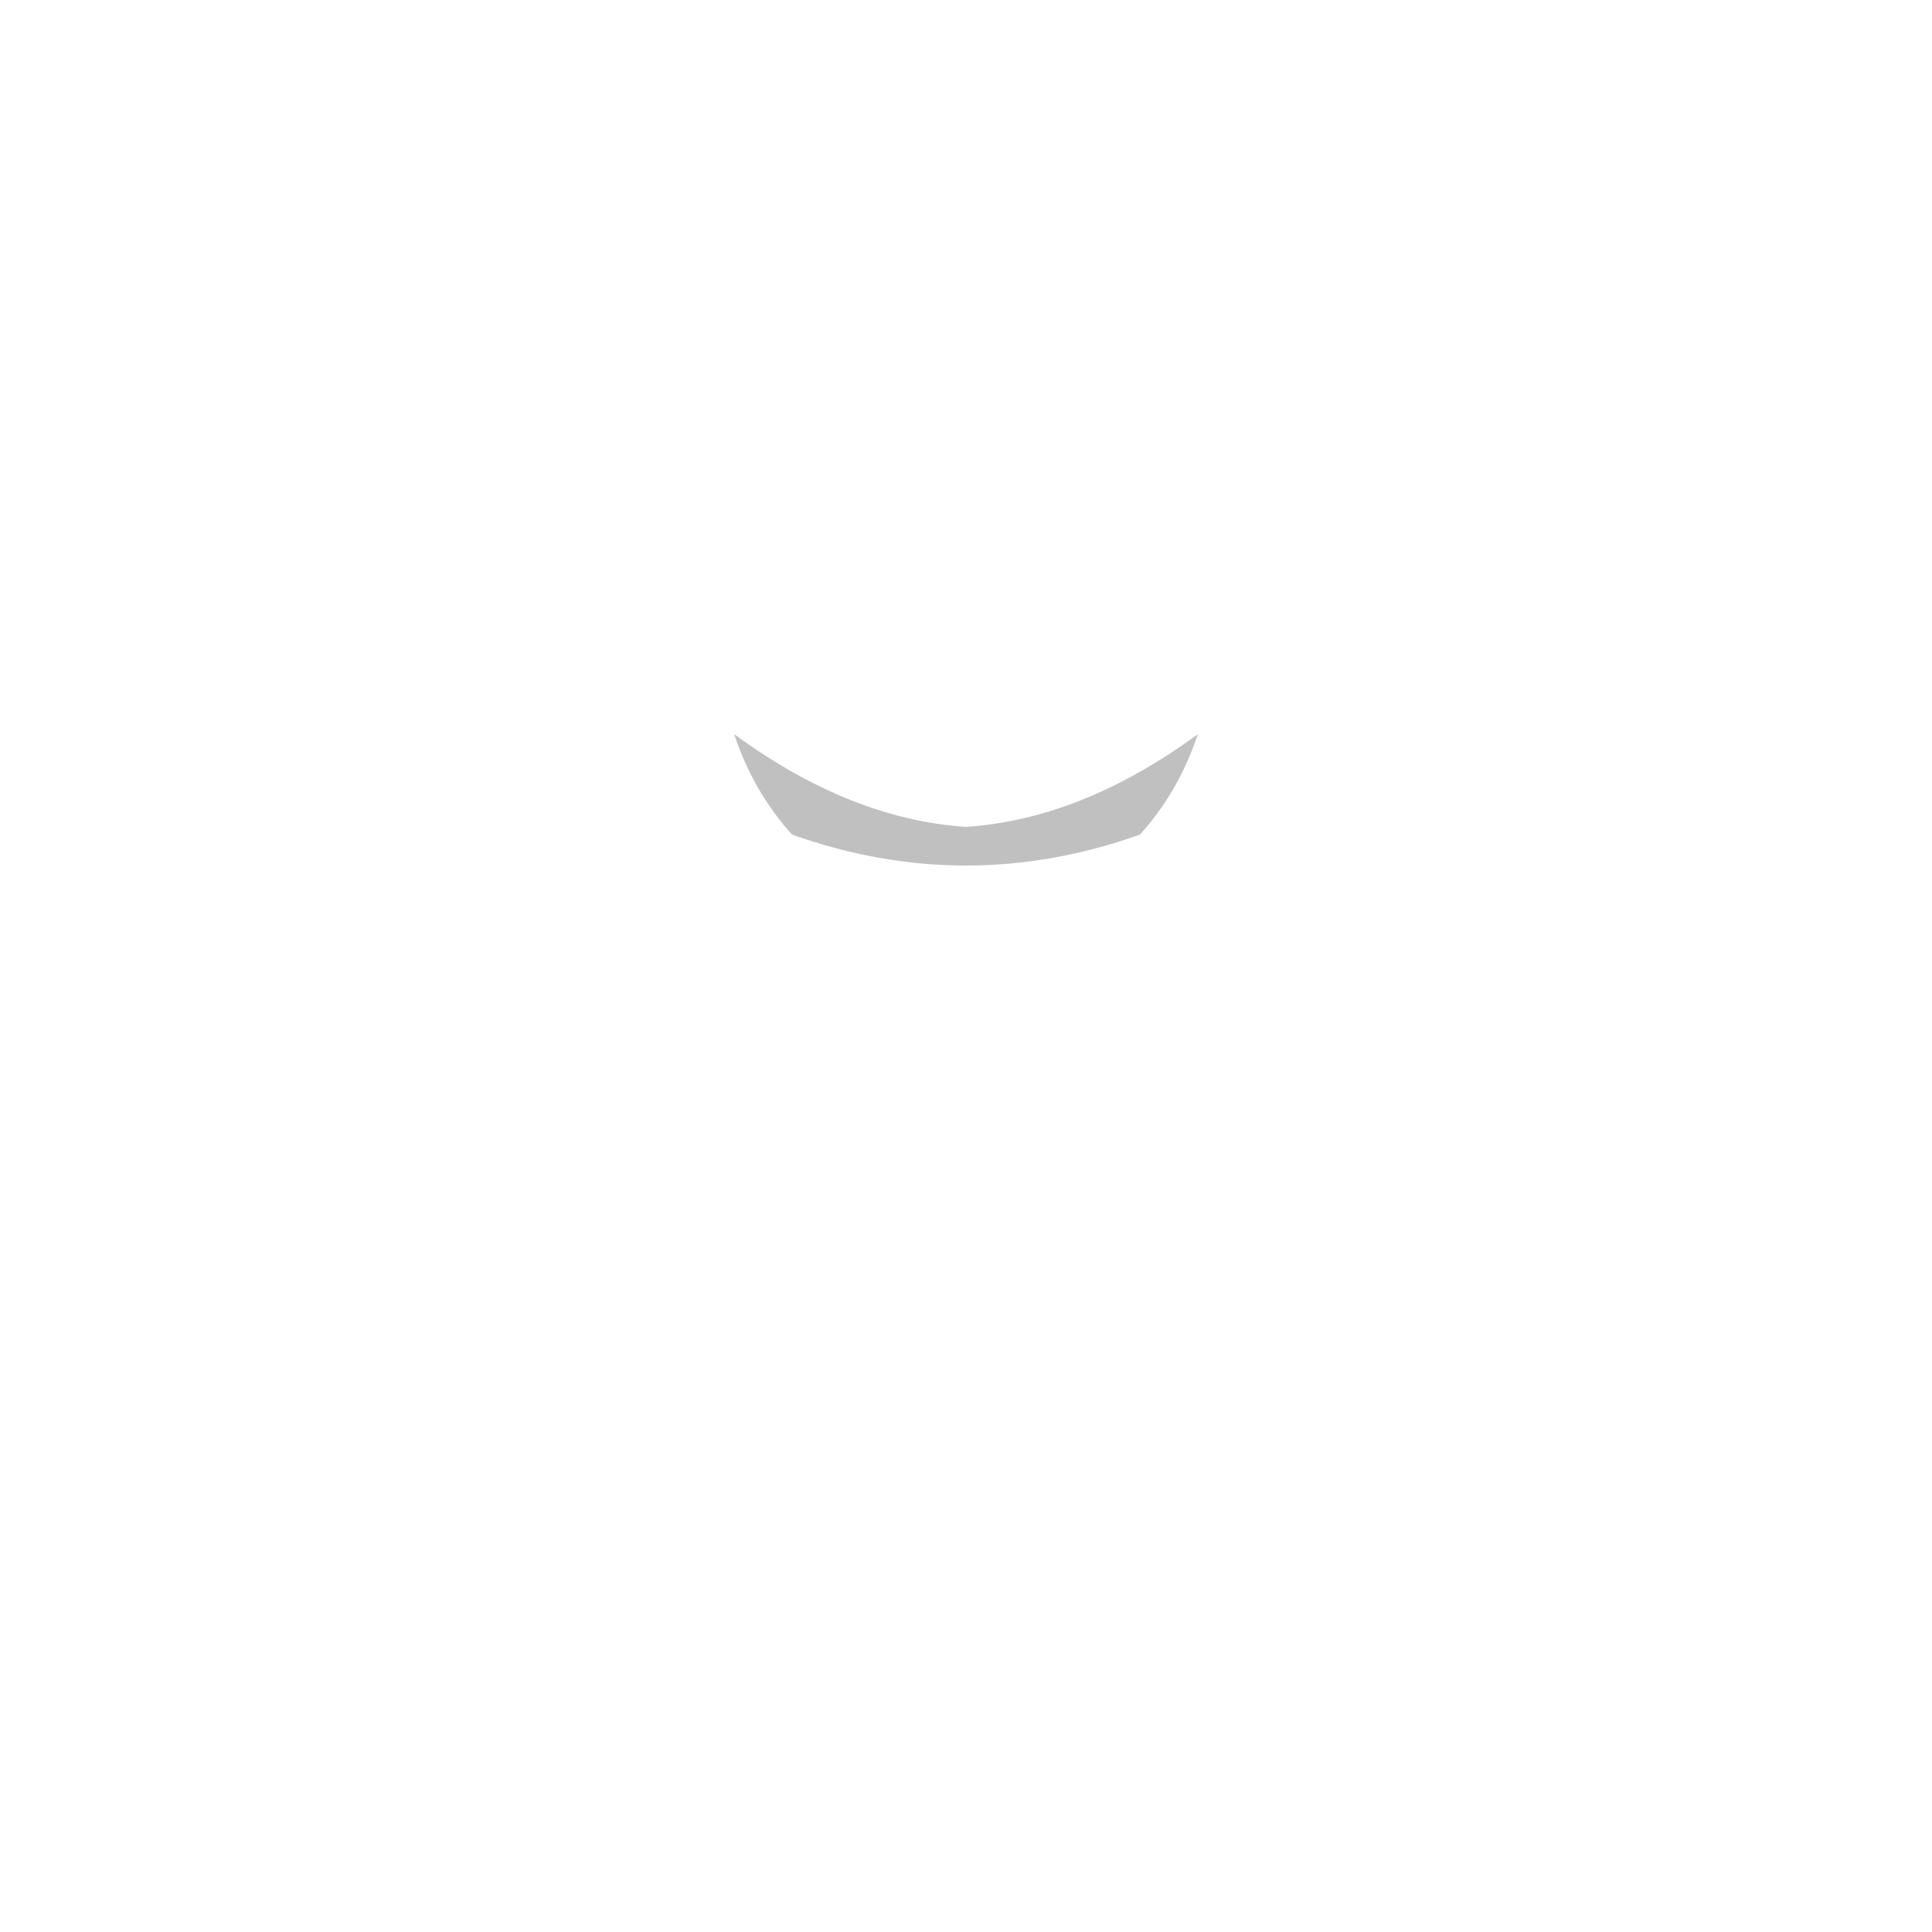
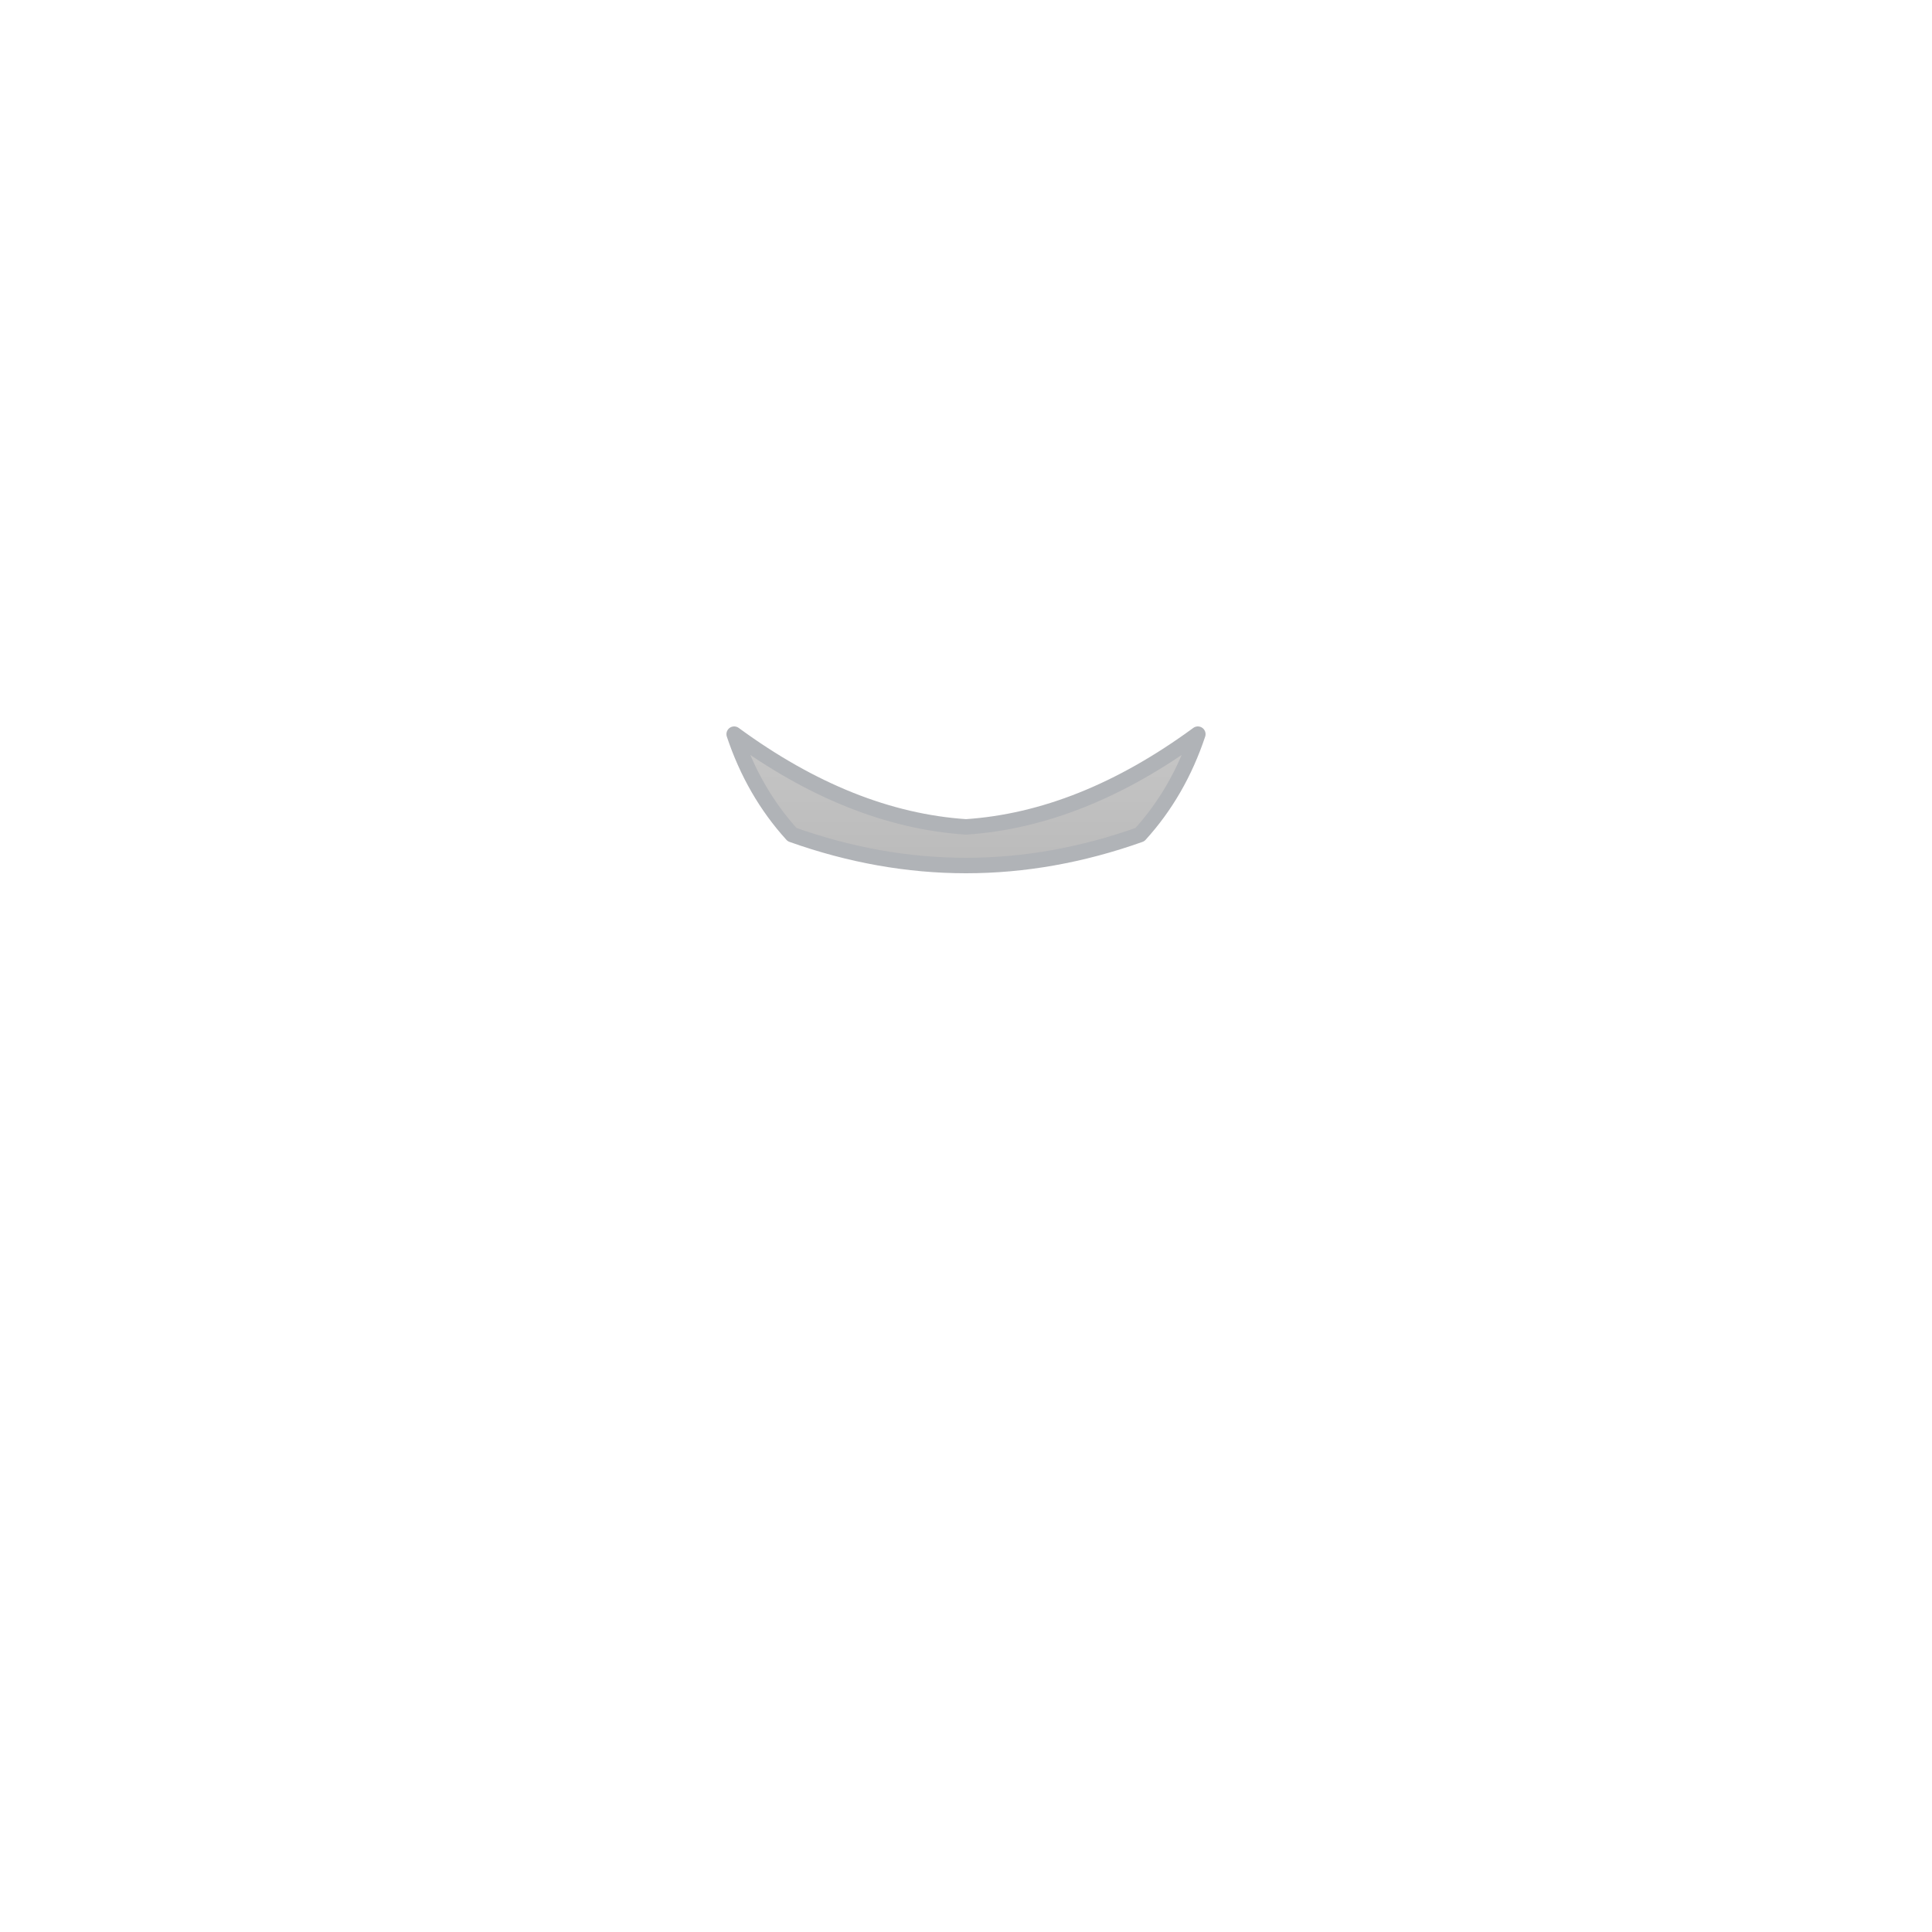
<svg xmlns="http://www.w3.org/2000/svg" viewBox="0 0 500 500" width="500" height="500">
-   <path d="M190 190 Q195 205 205 216 Q250 232 295 216 Q305 205 310 190 Q280 212 250 214 Q220 212 190 190 Z" fill="#4a4a4a" opacity="0.35" />
+   <defs>
+     <linearGradient id="skinGrad" x1="0" y1="0" x2="0" y2="1">
+       <stop offset="0" stop-color="#969696" />
+       <stop offset="1" stop-color="#767676" />
+     </linearGradient>
+     <linearGradient id="hairGrad" x1="0" y1="0" x2="0" y2="1">
+       <stop offset="0" stop-color="#5c5c5c" />
+       <stop offset="1" stop-color="#3c3c3c" />
+     </linearGradient>
+     <linearGradient id="wallGrad" x1="0" y1="0" x2="0" y2="1">
+       <stop offset="0" stop-color="#a6abb5" />
+       <stop offset="1" stop-color="#898e99" />
+     </linearGradient>
+     <linearGradient id="floorGrad" x1="0" y1="0" x2="0" y2="1">
+       <stop offset="0" stop-color="#5f5f5f" />
+       <stop offset="1" stop-color="#424242" />
+     </linearGradient>
+     <linearGradient id="glassGrad" x1="0" y1="0" x2="1" y2="1">
+       <stop offset="0" stop-color="#ddeaf7" />
+       <stop offset="1" stop-color="#a9c6e0" />
+     </linearGradient>
+     <linearGradient id="woodGrad" x1="0" y1="0" x2="0" y2="1">
+       <stop offset="0" stop-color="#b98d60" />
+       <stop offset="1" stop-color="#8a6238" />
+     </linearGradient>
+     <linearGradient id="steelGrad" x1="0" y1="0" x2="0" y2="1">
+       <stop offset="0" stop-color="#8b93a3" />
+       <stop offset="1" stop-color="#5d6672" />
+     </linearGradient>
+   </defs>
+   <g stroke="#1e2430" stroke-width="4" stroke-linejoin="round" stroke-linecap="round">
+     <path d="M190 190 Q195 205 205 216 Q250 232 295 216 Q305 205 310 190 Q280 212 250 214 Q220 212 190 190 Z" fill="url(#hairGrad)" opacity="0.35" />
+   </g>
</svg>
